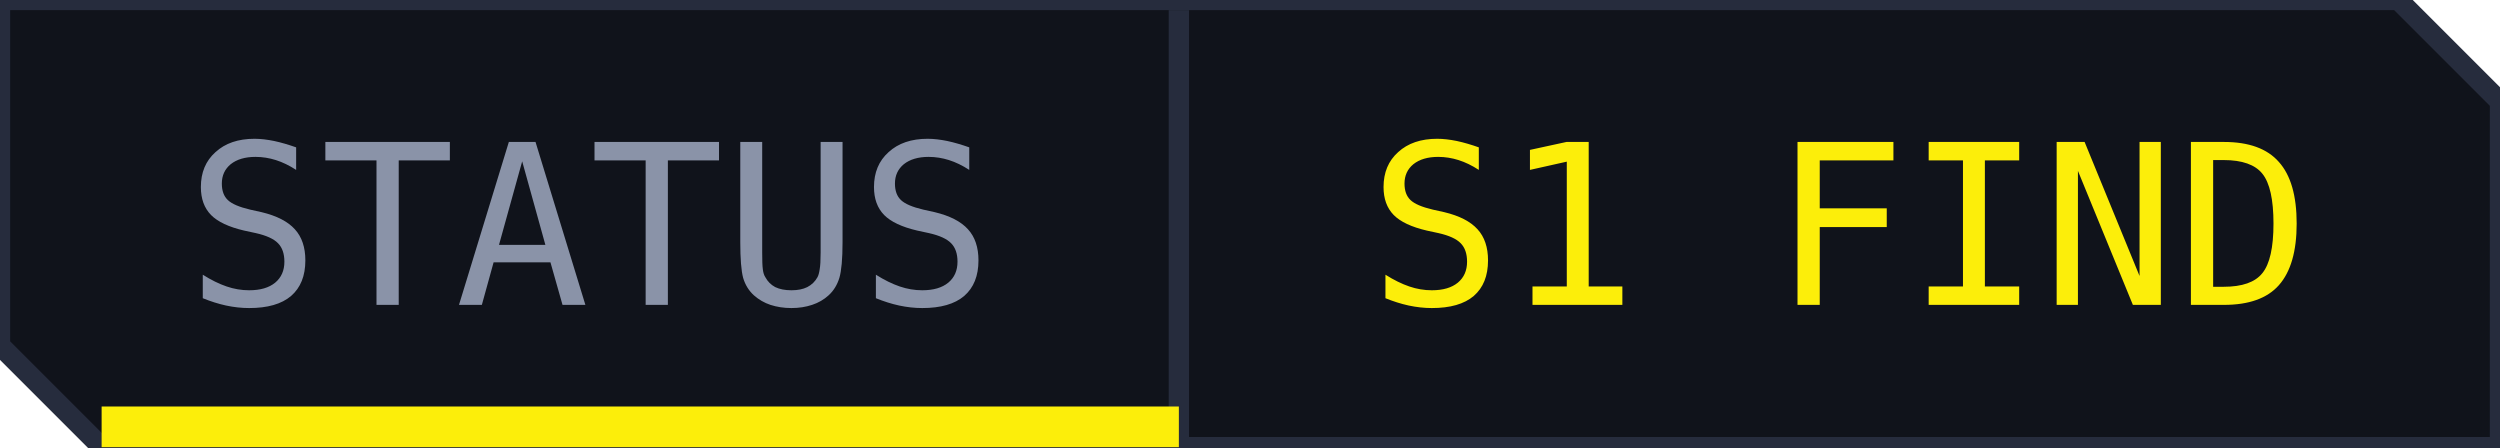
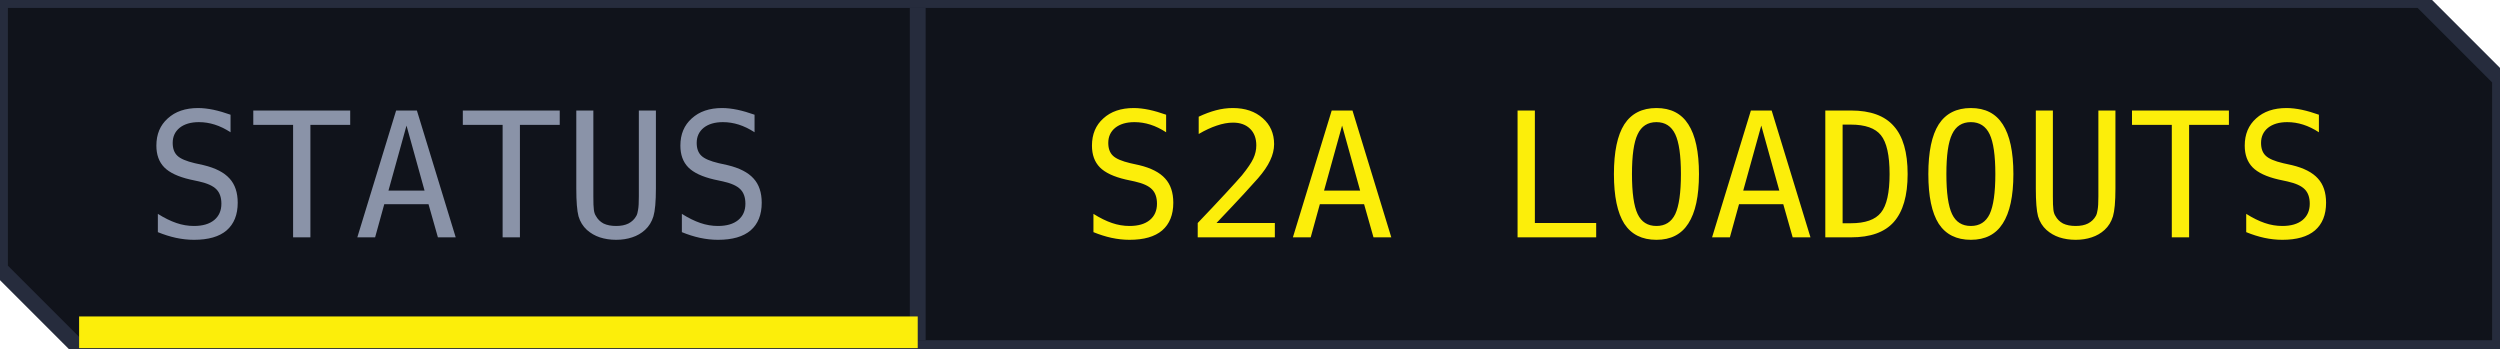
- <svg xmlns="http://www.w3.org/2000/svg" width="123" height="22" viewBox="0 0 123 22" role="img" aria-label="status: S1 find">
-   <path d="M0,0 H118 L123,5 V22 H5 L0,17 Z" fill="#10131b" stroke="#262c3d" />
+ <svg xmlns="http://www.w3.org/2000/svg" width="158" height="22" viewBox="0 0 158 22" role="img" aria-label="status: S2a loadouts">
+   <path d="M0,0 H153 L158,5 V22 H5 L0,17 Z" fill="#10131b" stroke="#262c3d" />
  <path d="M58,0.5 V21.5" stroke="#262c3d" />
  <path d="M5,21 H58" stroke="#fcee0a" stroke-width="2" />
  <g font-family="Consolas, 'DejaVu Sans Mono', Menlo, monospace" font-size="11" text-anchor="middle">
    <text x="29.0" y="15" fill="#8a93a8" textLength="42.0" lengthAdjust="spacingAndGlyphs">STATUS</text>
-     <text x="90.5" y="15" fill="#fcee0a" textLength="49.0" lengthAdjust="spacingAndGlyphs">S1 FIND</text>
+     <text x="108.0" y="15" fill="#fcee0a" textLength="84.0" lengthAdjust="spacingAndGlyphs">S2A LOADOUTS</text>
  </g>
</svg>
